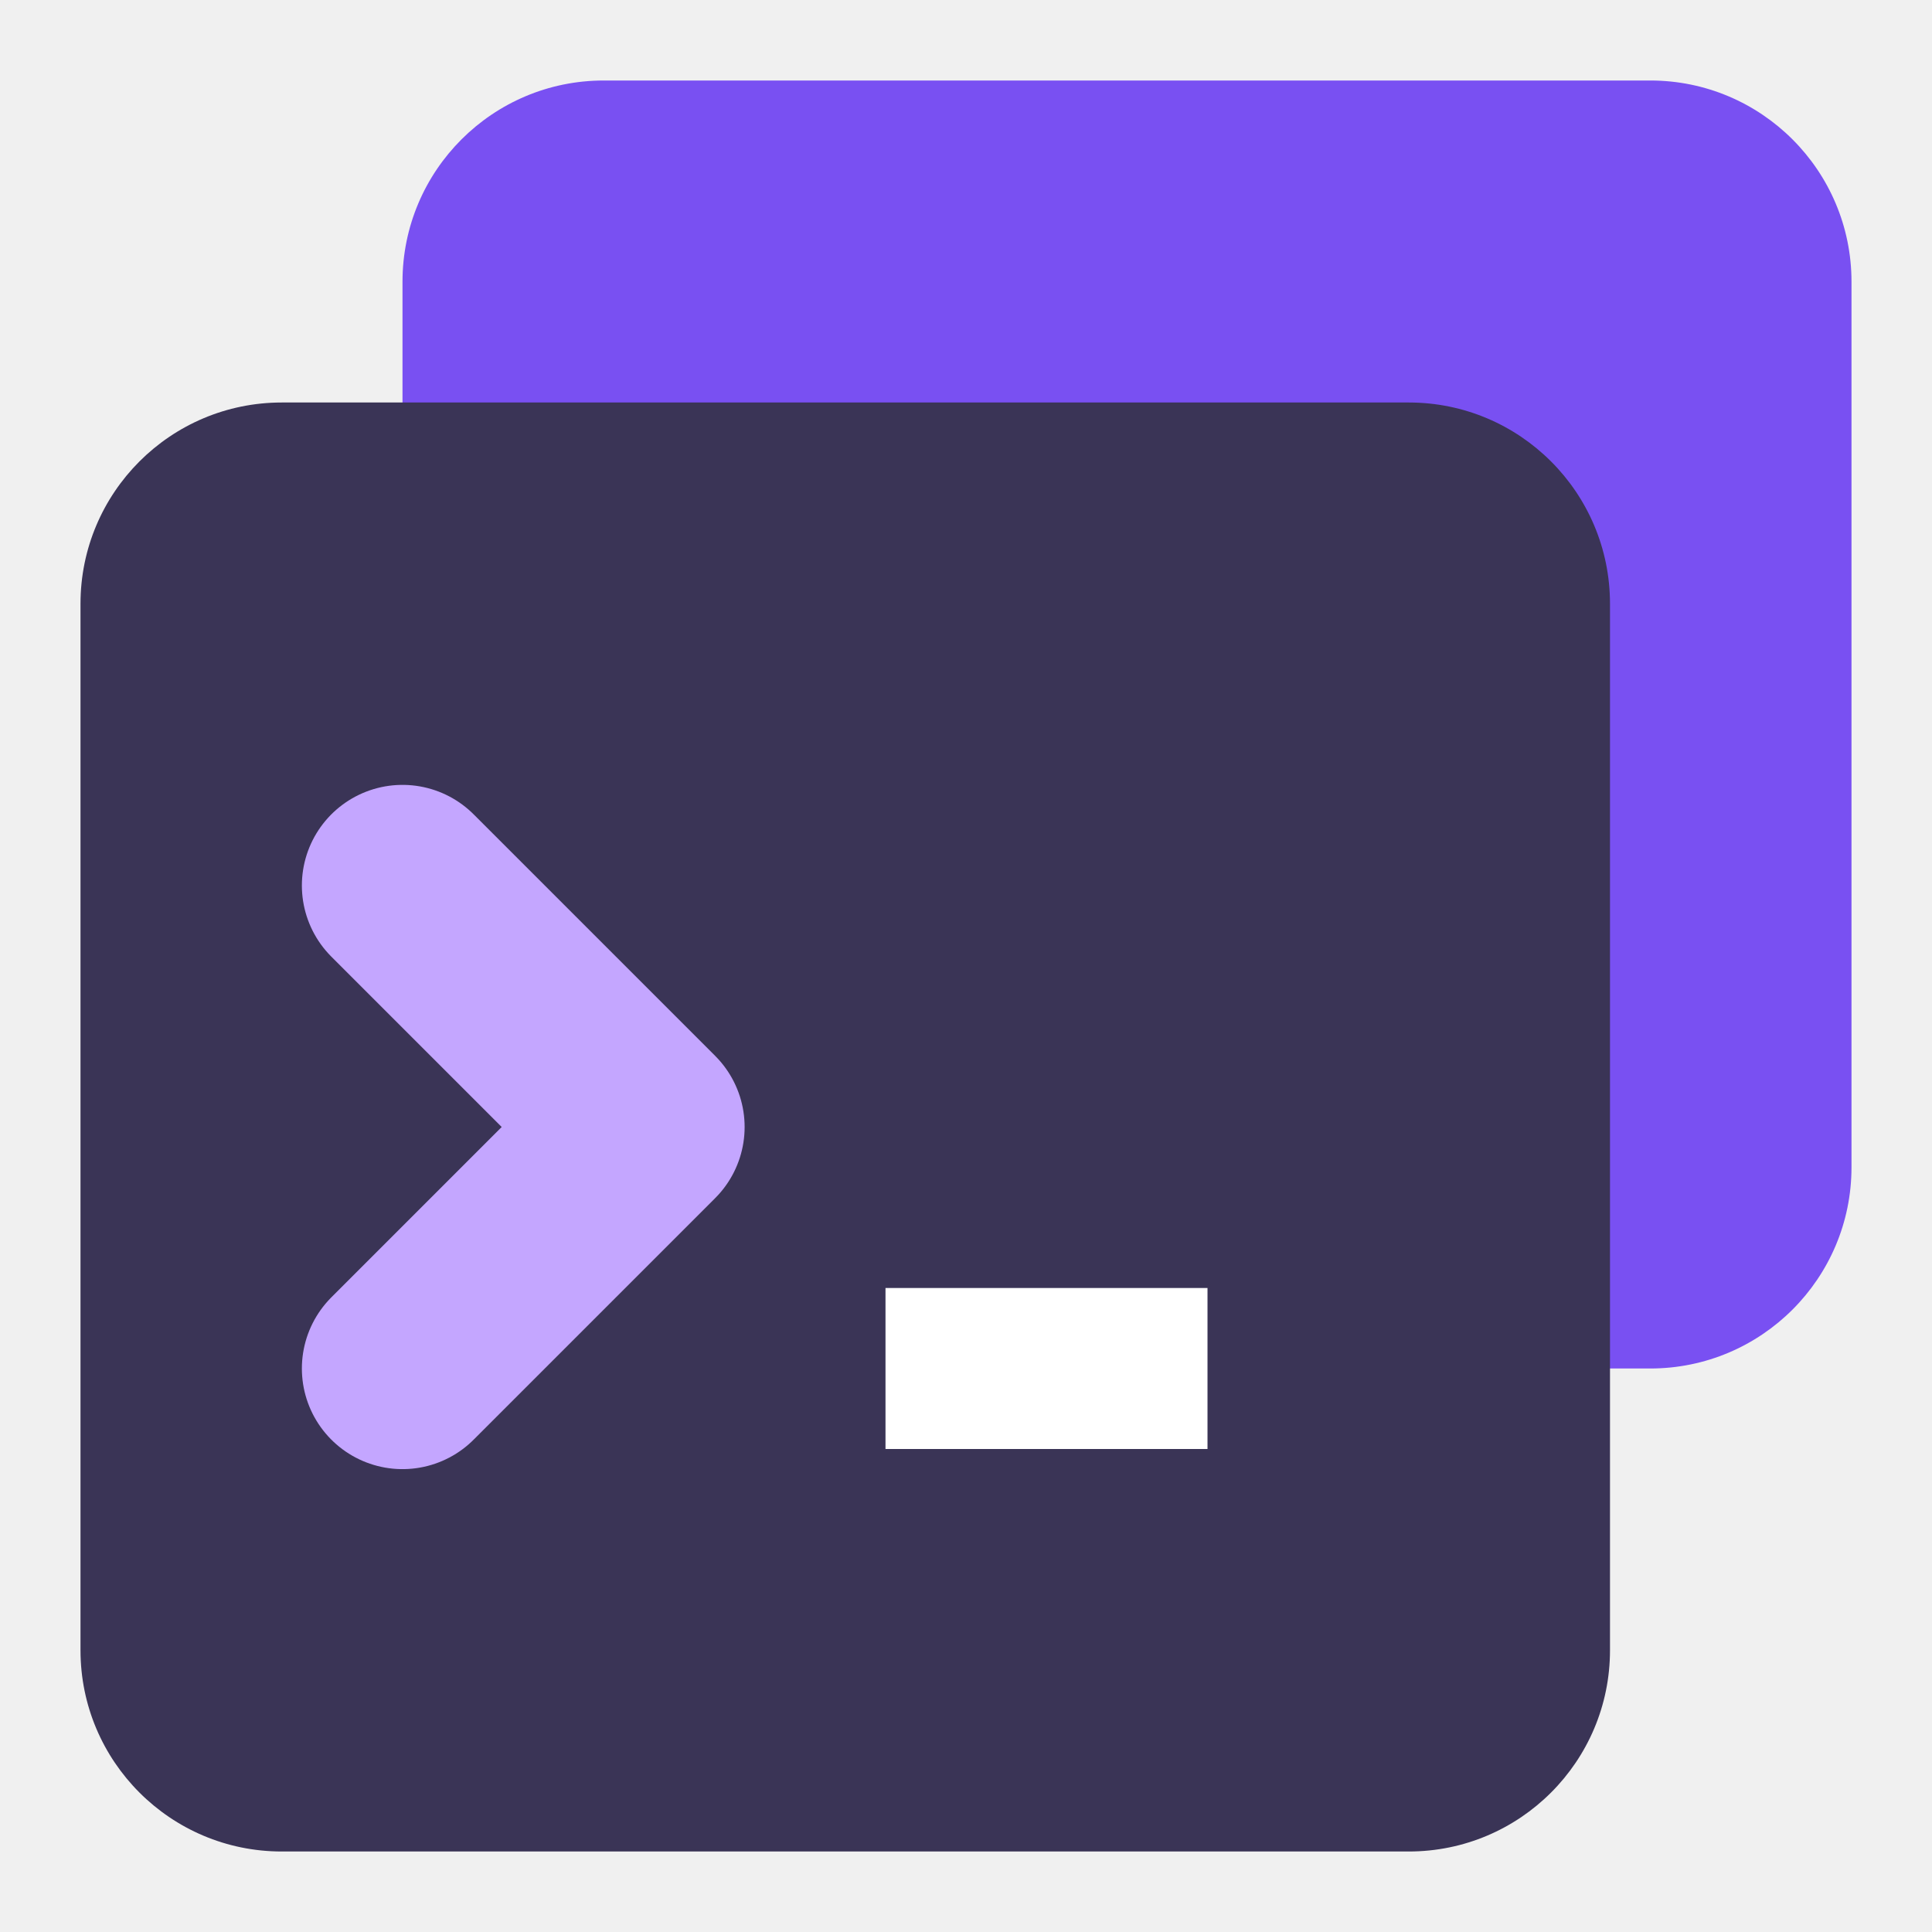
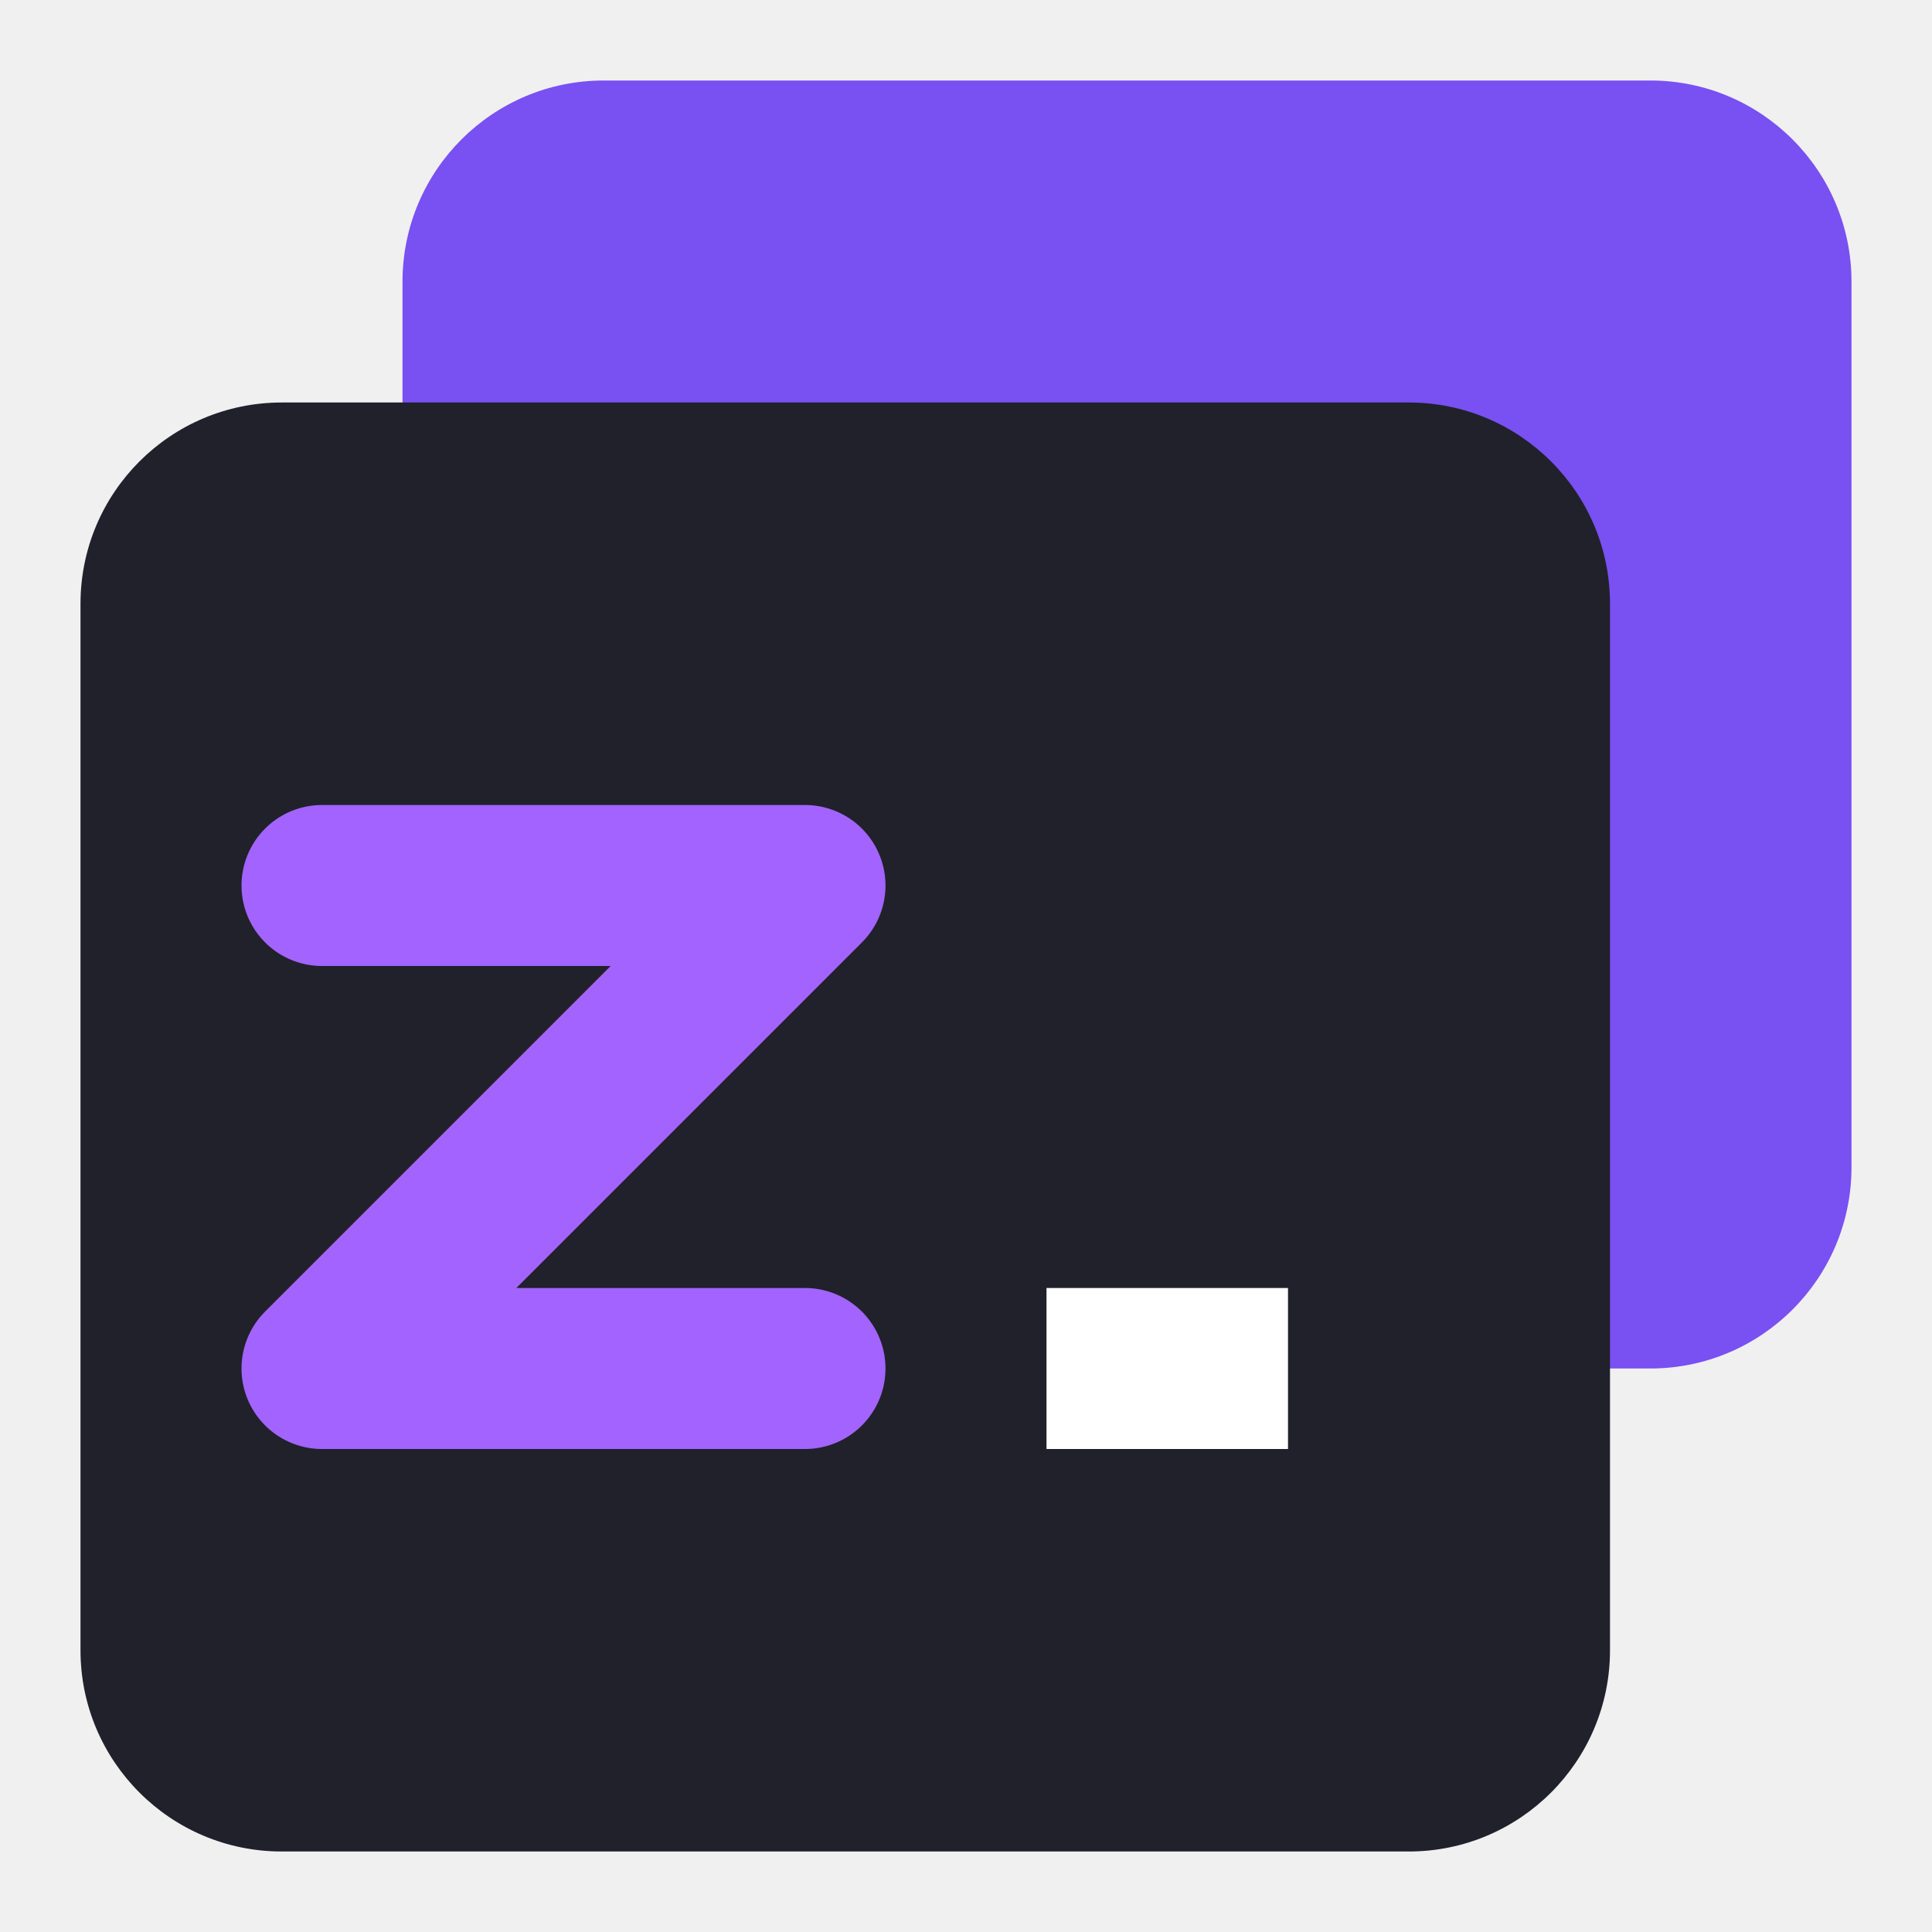
<svg xmlns="http://www.w3.org/2000/svg" viewBox="0 0 24 24">
  <rect x="5" y="1" width="18" height="16" rx="2.5" fill="#7950f2" />
-   <rect x="1" y="5" width="19" height="18" rx="2.5" fill="#3a3456" />
-   <path d="M5 11l3 3-3 3" fill="none" stroke="#c4a6ff" stroke-width="2.5" stroke-linecap="round" stroke-linejoin="round" />
-   <path d="M11 17h4" stroke="#fff" stroke-width="2" />
+   <rect x="1" y="5" width="19" height="18" rx="2.5" fill="#20212b" />
+   <path d="M4 11h6l-6 6h6" fill="none" stroke="#a263ff" stroke-width="2" stroke-linecap="round" stroke-linejoin="round" />
+   <path d="M13 17h3" stroke="#fff" stroke-width="2" />
</svg>
